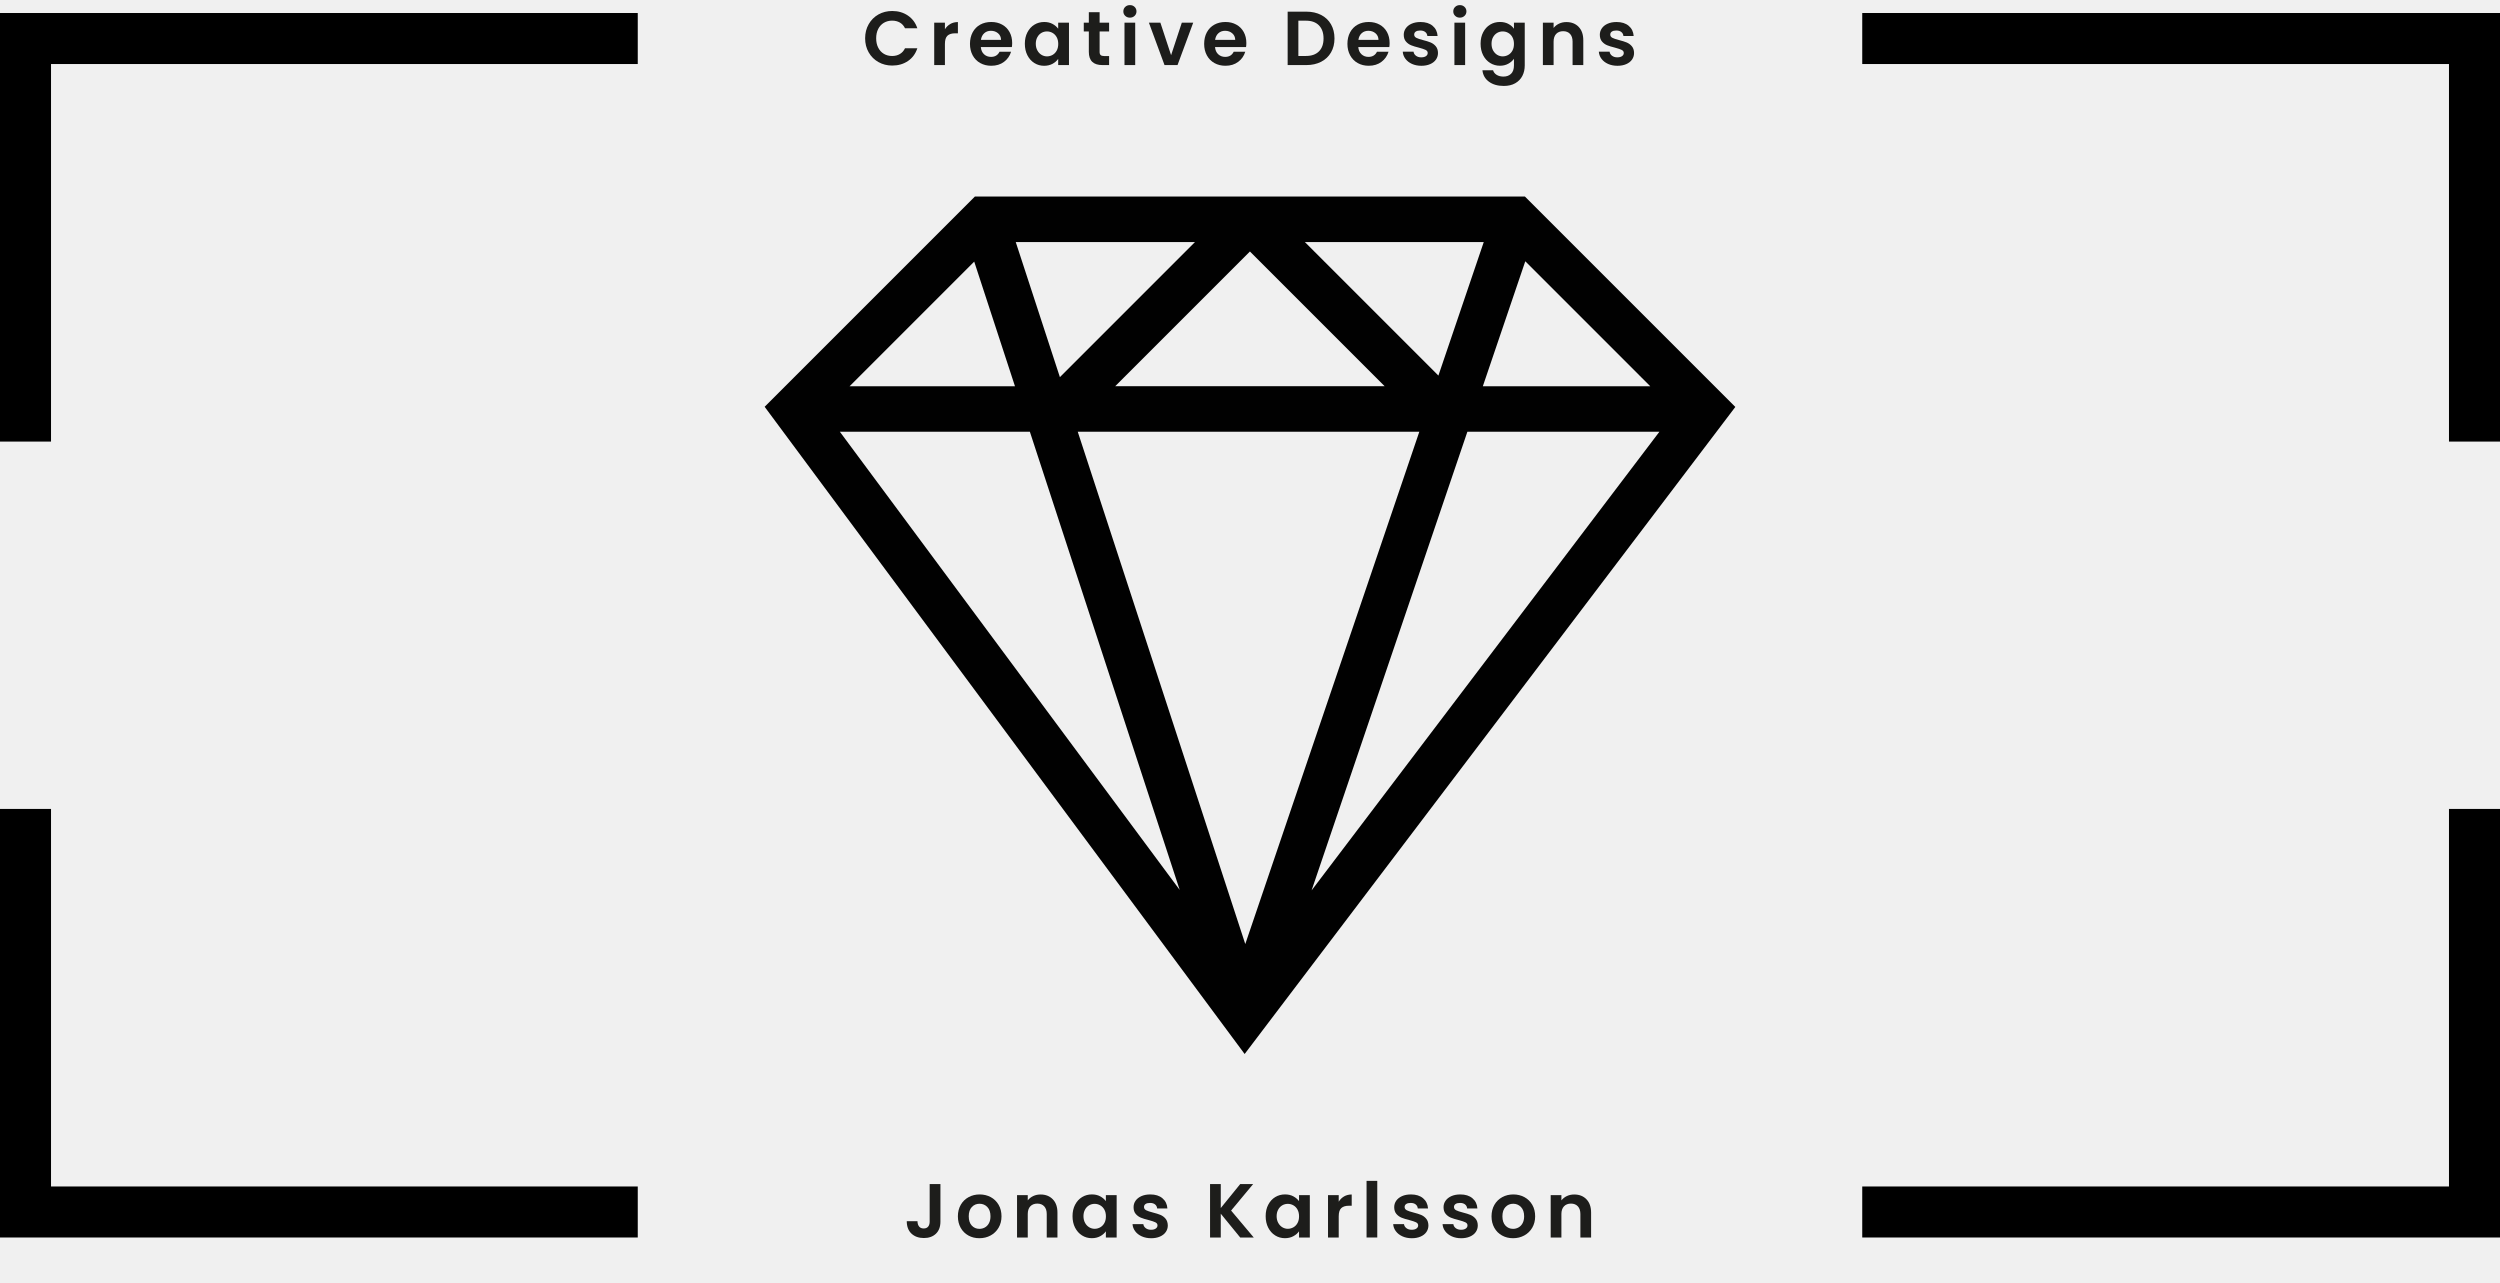
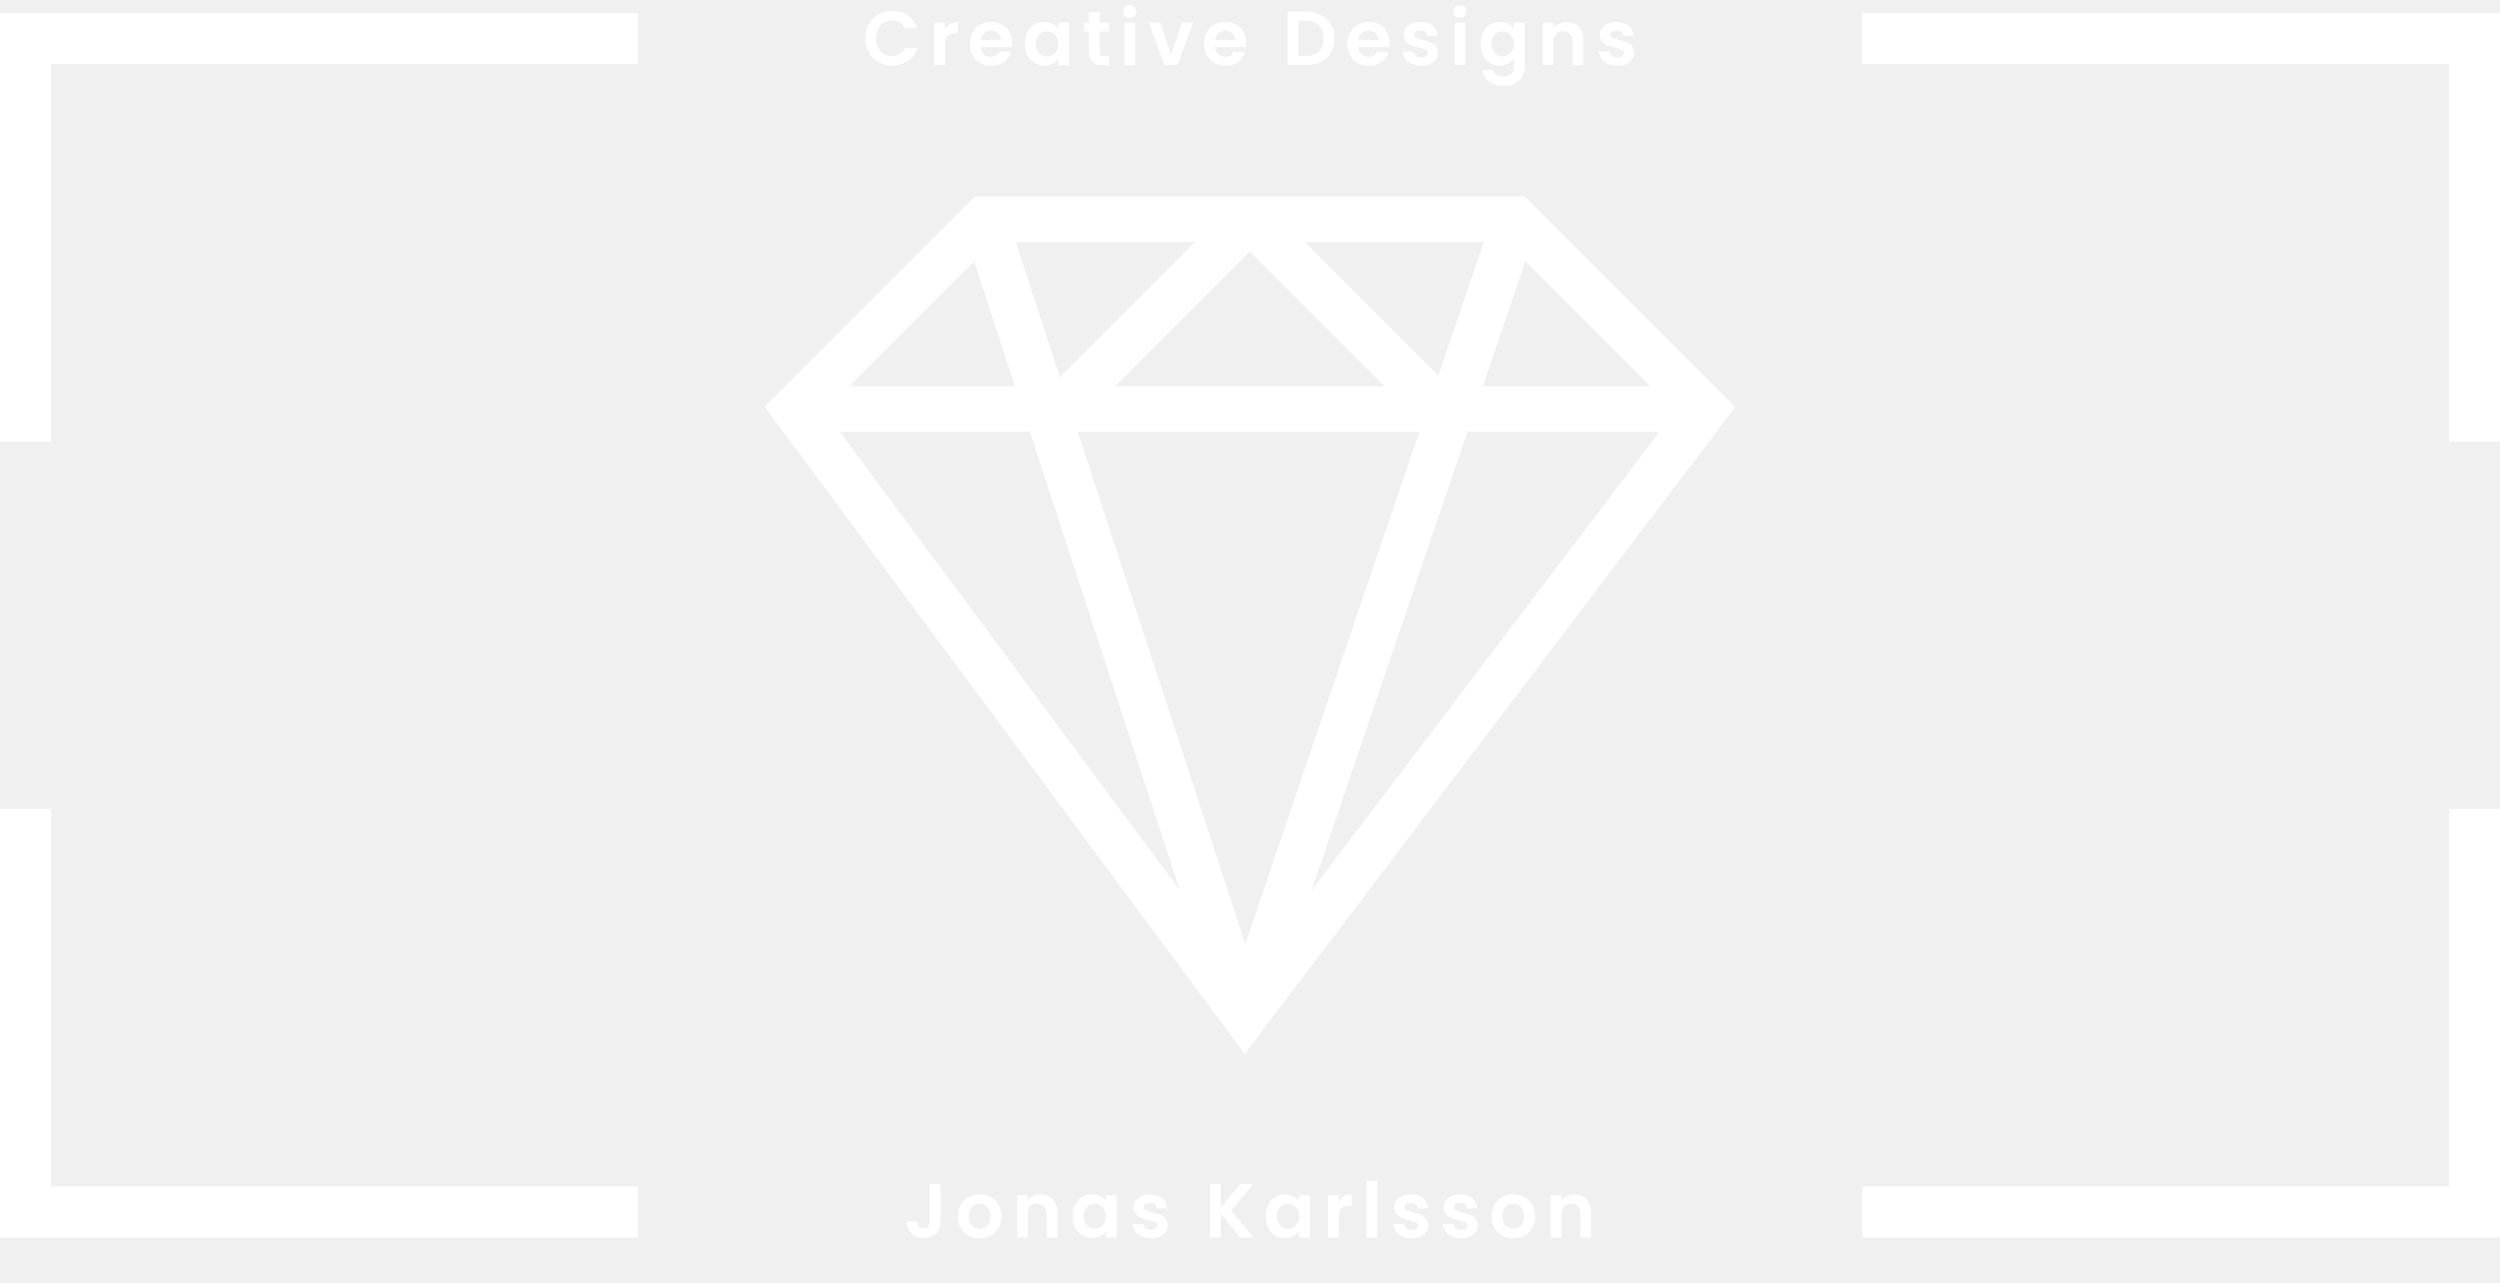
<svg xmlns="http://www.w3.org/2000/svg" viewBox="0 0 980 502.89">
  <g id="Titles">
    <g>
-       <path d="M340.53,9.48c.93-1.63,2.2-2.9,3.81-3.81,1.61-.91,3.42-1.36,5.42-1.36,2.34,0,4.39.6,6.15,1.8,1.76,1.2,2.99,2.86,3.69,4.98h-4.83c-.48-1-1.16-1.75-2.03-2.25-.87-.5-1.88-.75-3.01-.75-1.22,0-2.31.29-3.26.85-.95.57-1.69,1.38-2.22,2.42-.53,1.04-.79,2.26-.79,3.66s.26,2.6.79,3.65c.53,1.05,1.27,1.86,2.22,2.43.95.57,2.04.85,3.26.85,1.14,0,2.15-.26,3.01-.77.87-.51,1.55-1.26,2.03-2.27h4.83c-.7,2.14-1.92,3.81-3.67,5-1.75,1.19-3.81,1.79-6.17,1.79-2,0-3.81-.46-5.42-1.37-1.61-.91-2.88-2.17-3.81-3.79-.93-1.62-1.4-3.46-1.4-5.52s.47-3.9,1.4-5.54Z" style="fill: #1d1d1b; stroke-width: 0px;" />
-       <path d="M372.51,9.4c.87-.5,1.86-.75,2.99-.75v4.41h-1.11c-1.32,0-2.31.31-2.98.93-.67.62-1,1.7-1,3.24v8.28h-4.2V8.89h4.2v2.58c.54-.88,1.25-1.57,2.11-2.07Z" style="fill: #1d1d1b; stroke-width: 0px;" />
-       <path d="M396.64,18.46h-12.15c.1,1.2.52,2.14,1.26,2.82.74.68,1.65,1.02,2.73,1.02,1.56,0,2.67-.67,3.33-2.01h4.53c-.48,1.6-1.4,2.92-2.76,3.95-1.36,1.03-3.03,1.54-5.01,1.54-1.6,0-3.04-.35-4.31-1.06s-2.26-1.71-2.97-3.02c-.71-1.3-1.06-2.8-1.06-4.5s.35-3.23,1.05-4.53c.7-1.3,1.68-2.3,2.94-3,1.26-.7,2.71-1.05,4.35-1.05s2.99.34,4.25,1.02c1.25.68,2.22,1.65,2.91,2.9.69,1.25,1.04,2.69,1.04,4.31,0,.6-.04,1.14-.12,1.62ZM392.41,15.64c-.02-1.08-.41-1.94-1.17-2.59-.76-.65-1.69-.98-2.79-.98-1.04,0-1.92.31-2.62.94s-1.15,1.51-1.31,2.62h7.89Z" style="fill: #1d1d1b; stroke-width: 0px;" />
-       <path d="M402.75,12.67c.67-1.3,1.58-2.3,2.73-3,1.15-.7,2.43-1.05,3.85-1.05,1.24,0,2.32.25,3.25.75.93.5,1.67,1.13,2.23,1.89v-2.37h4.23v16.62h-4.23v-2.43c-.54.78-1.29,1.43-2.23,1.94-.95.51-2.04.77-3.29.77-1.4,0-2.67-.36-3.82-1.08-1.15-.72-2.06-1.73-2.73-3.04-.67-1.31-1-2.81-1-4.52s.33-3.17,1-4.47ZM414.22,14.58c-.4-.73-.94-1.29-1.62-1.68-.68-.39-1.41-.58-2.19-.58s-1.5.19-2.16.57-1.2.94-1.6,1.67c-.41.73-.62,1.6-.62,2.59s.21,1.88.62,2.62c.41.75.95,1.33,1.62,1.73.67.4,1.38.6,2.15.6s1.51-.2,2.19-.58c.68-.39,1.22-.95,1.62-1.68.4-.73.6-1.6.6-2.62s-.2-1.89-.6-2.62Z" style="fill: #1d1d1b; stroke-width: 0px;" />
-       <path d="M431.05,12.34v8.04c0,.56.14.96.41,1.21.27.25.72.38,1.36.38h1.95v3.54h-2.64c-3.54,0-5.31-1.72-5.31-5.16v-8.01h-1.98v-3.45h1.98v-4.11h4.23v4.11h3.72v3.45h-3.72Z" style="fill: #1d1d1b; stroke-width: 0px;" />
-       <path d="M441.08,6.21c-.49-.47-.73-1.05-.73-1.75s.24-1.28.73-1.75c.49-.47,1.1-.71,1.85-.71s1.35.24,1.84.71c.49.47.73,1.06.73,1.75s-.25,1.29-.73,1.75c-.49.47-1.11.71-1.84.71s-1.36-.23-1.85-.71ZM445,8.89v16.62h-4.2V8.89h4.2Z" style="fill: #1d1d1b; stroke-width: 0px;" />
-       <path d="M459.07,21.64l4.2-12.75h4.47l-6.15,16.62h-5.1l-6.12-16.62h4.5l4.2,12.75Z" style="fill: #1d1d1b; stroke-width: 0px;" />
-       <path d="M488.44,18.46h-12.15c.1,1.2.52,2.14,1.26,2.82.74.68,1.65,1.02,2.73,1.02,1.56,0,2.67-.67,3.33-2.01h4.53c-.48,1.6-1.4,2.92-2.76,3.95-1.36,1.03-3.03,1.54-5.01,1.54-1.6,0-3.04-.35-4.31-1.06s-2.26-1.71-2.97-3.02c-.71-1.3-1.06-2.8-1.06-4.5s.35-3.23,1.05-4.53c.7-1.3,1.68-2.3,2.94-3,1.26-.7,2.71-1.05,4.35-1.05s2.99.34,4.25,1.02c1.25.68,2.22,1.65,2.91,2.9.69,1.25,1.04,2.69,1.04,4.31,0,.6-.04,1.14-.12,1.62ZM484.21,15.64c-.02-1.08-.41-1.94-1.17-2.59-.76-.65-1.69-.98-2.79-.98-1.04,0-1.92.31-2.62.94s-1.15,1.51-1.31,2.62h7.89Z" style="fill: #1d1d1b; stroke-width: 0px;" />
-       <path d="M517.88,5.86c1.67.86,2.96,2.08,3.87,3.67.91,1.59,1.37,3.44,1.37,5.54s-.46,3.94-1.37,5.5c-.91,1.57-2.2,2.79-3.87,3.65-1.67.86-3.61,1.29-5.8,1.29h-7.32V4.57h7.32c2.2,0,4.13.43,5.8,1.29ZM517.03,20.14c1.2-1.2,1.8-2.89,1.8-5.07s-.6-3.89-1.8-5.12c-1.2-1.23-2.9-1.84-5.1-1.84h-2.97v13.83h2.97c2.2,0,3.9-.6,5.1-1.8Z" style="fill: #1d1d1b; stroke-width: 0px;" />
-       <path d="M544.6,18.46h-12.15c.1,1.2.52,2.14,1.26,2.82.74.68,1.65,1.02,2.73,1.02,1.56,0,2.67-.67,3.33-2.01h4.53c-.48,1.6-1.4,2.92-2.76,3.95-1.36,1.03-3.03,1.54-5.01,1.54-1.6,0-3.04-.35-4.3-1.06-1.27-.71-2.26-1.71-2.97-3.02-.71-1.3-1.07-2.8-1.07-4.5s.35-3.23,1.05-4.53c.7-1.3,1.68-2.3,2.94-3s2.71-1.05,4.35-1.05,3,.34,4.25,1.02c1.25.68,2.22,1.65,2.91,2.9.69,1.25,1.04,2.69,1.04,4.31,0,.6-.04,1.14-.12,1.62ZM540.37,15.64c-.02-1.08-.41-1.94-1.17-2.59s-1.69-.98-2.79-.98c-1.04,0-1.92.31-2.62.94s-1.14,1.51-1.3,2.62h7.89Z" style="fill: #1d1d1b; stroke-width: 0px;" />
-       <path d="M553.48,25.05c-1.08-.49-1.93-1.16-2.56-2s-.97-1.77-1.04-2.79h4.23c.08.64.39,1.17.94,1.59s1.24.63,2.06.63,1.42-.16,1.88-.48c.45-.32.67-.73.67-1.23,0-.54-.28-.94-.83-1.21-.55-.27-1.42-.56-2.62-.88-1.24-.3-2.25-.61-3.04-.93-.79-.32-1.47-.81-2.04-1.47-.57-.66-.86-1.55-.86-2.67,0-.92.27-1.76.8-2.52.53-.76,1.29-1.36,2.28-1.8s2.16-.66,3.5-.66c1.98,0,3.56.5,4.74,1.49,1.18.99,1.83,2.32,1.95,4h-4.02c-.06-.66-.33-1.19-.83-1.58s-1.14-.58-1.96-.58c-.76,0-1.34.14-1.75.42-.41.28-.62.67-.62,1.17,0,.56.28.99.84,1.28.56.29,1.43.58,2.61.88,1.2.3,2.19.61,2.97.93.78.32,1.46.81,2.03,1.48.57.67.87,1.56.88,2.65,0,.96-.26,1.82-.79,2.58-.53.76-1.29,1.36-2.28,1.79-.99.43-2.14.65-3.46.65s-2.58-.25-3.66-.73Z" style="fill: #1d1d1b; stroke-width: 0px;" />
-       <path d="M570.42,6.21c-.49-.47-.74-1.05-.74-1.75s.24-1.28.74-1.75c.49-.47,1.1-.71,1.84-.71s1.35.24,1.84.71c.49.47.74,1.06.74,1.75s-.25,1.29-.74,1.75c-.49.47-1.11.71-1.84.71s-1.36-.23-1.84-.71ZM574.33,8.89v16.62h-4.2V8.89h4.2Z" style="fill: #1d1d1b; stroke-width: 0px;" />
-       <path d="M591.25,9.36c.94.49,1.68,1.12,2.22,1.9v-2.37h4.23v16.74c0,1.54-.31,2.91-.93,4.12-.62,1.21-1.55,2.17-2.79,2.88-1.24.71-2.74,1.06-4.5,1.06-2.36,0-4.29-.55-5.8-1.65-1.51-1.1-2.37-2.6-2.57-4.5h4.17c.22.76.69,1.36,1.42,1.81s1.62.67,2.66.67c1.22,0,2.21-.36,2.97-1.09.76-.73,1.14-1.84,1.14-3.31v-2.58c-.54.78-1.29,1.43-2.24,1.95-.95.52-2.04.78-3.25.78-1.4,0-2.68-.36-3.84-1.08-1.16-.72-2.08-1.73-2.75-3.04-.67-1.31-1-2.81-1-4.52s.33-3.17,1-4.47c.67-1.3,1.58-2.3,2.73-3s2.44-1.05,3.86-1.05c1.24,0,2.33.25,3.27.74ZM592.87,14.58c-.4-.73-.94-1.29-1.62-1.68-.68-.39-1.41-.58-2.19-.58s-1.5.19-2.16.57-1.2.94-1.61,1.67-.61,1.6-.61,2.59.2,1.88.61,2.62.95,1.33,1.62,1.73c.67.4,1.38.6,2.15.6s1.51-.2,2.19-.58c.68-.39,1.22-.95,1.62-1.68.4-.73.6-1.6.6-2.62s-.2-1.89-.6-2.62Z" style="fill: #1d1d1b; stroke-width: 0px;" />
-       <path d="M618.82,10.53c1.22,1.25,1.83,3,1.83,5.23v9.75h-4.2v-9.18c0-1.32-.33-2.33-.99-3.04-.66-.71-1.56-1.06-2.7-1.06s-2.07.36-2.74,1.06c-.67.71-1.01,1.73-1.01,3.04v9.18h-4.2V8.89h4.2v2.07c.56-.72,1.28-1.29,2.15-1.7.87-.41,1.83-.61,2.87-.61,1.98,0,3.58.62,4.8,1.88Z" style="fill: #1d1d1b; stroke-width: 0px;" />
-       <path d="M630.34,25.05c-1.08-.49-1.93-1.16-2.56-2s-.97-1.77-1.04-2.79h4.23c.08.64.39,1.17.94,1.59s1.24.63,2.06.63,1.42-.16,1.88-.48c.45-.32.67-.73.67-1.23,0-.54-.28-.94-.83-1.21-.55-.27-1.42-.56-2.62-.88-1.24-.3-2.25-.61-3.04-.93-.79-.32-1.47-.81-2.04-1.47-.57-.66-.86-1.55-.86-2.67,0-.92.27-1.76.8-2.52.53-.76,1.29-1.36,2.28-1.8s2.16-.66,3.5-.66c1.98,0,3.56.5,4.74,1.49,1.18.99,1.83,2.32,1.95,4h-4.02c-.06-.66-.33-1.19-.83-1.58s-1.14-.58-1.96-.58c-.76,0-1.34.14-1.75.42-.41.28-.62.67-.62,1.17,0,.56.28.99.84,1.28.56.29,1.43.58,2.61.88,1.2.3,2.19.61,2.97.93.78.32,1.46.81,2.03,1.48.57.67.87,1.56.88,2.65,0,.96-.26,1.82-.79,2.58-.53.76-1.29,1.36-2.28,1.79-.99.43-2.14.65-3.46.65s-2.58-.25-3.66-.73Z" style="fill: #1d1d1b; stroke-width: 0px;" />
+       <path d="M340.53,9.48c.93-1.63,2.2-2.9,3.81-3.81,1.61-.91,3.42-1.36,5.42-1.36,2.34,0,4.39.6,6.15,1.8,1.76,1.2,2.99,2.86,3.69,4.98h-4.83c-.48-1-1.16-1.75-2.03-2.25-.87-.5-1.88-.75-3.01-.75-1.22,0-2.31.29-3.26.85-.95.57-1.69,1.38-2.22,2.42-.53,1.04-.79,2.26-.79,3.66s.26,2.6.79,3.65c.53,1.05,1.27,1.86,2.22,2.43.95.57,2.04.85,3.26.85,1.14,0,2.15-.26,3.01-.77.87-.51,1.55-1.26,2.03-2.27h4.83c-.7,2.14-1.92,3.81-3.67,5-1.75,1.19-3.81,1.79-6.17,1.79-2,0-3.81-.46-5.42-1.37-1.61-.91-2.88-2.17-3.81-3.79-.93-1.62-1.4-3.46-1.4-5.52s.47-3.9,1.4-5.54Z" style="fill: #fff; stroke-width: 0px;" />
+       <path d="M372.51,9.4c.87-.5,1.86-.75,2.99-.75v4.41h-1.11c-1.32,0-2.31.31-2.98.93-.67.62-1,1.7-1,3.24v8.28h-4.2V8.89h4.2v2.58c.54-.88,1.25-1.57,2.11-2.07Z" style="fill: #fff; stroke-width: 0px;" />
+       <path d="M396.64,18.46h-12.15c.1,1.2.52,2.14,1.26,2.82.74.68,1.65,1.02,2.73,1.02,1.56,0,2.67-.67,3.33-2.01h4.53c-.48,1.6-1.4,2.92-2.76,3.95-1.36,1.03-3.03,1.54-5.01,1.54-1.6,0-3.04-.35-4.31-1.06s-2.26-1.71-2.97-3.02c-.71-1.3-1.06-2.8-1.06-4.5s.35-3.23,1.05-4.53c.7-1.3,1.68-2.3,2.94-3,1.26-.7,2.71-1.05,4.35-1.05s2.99.34,4.25,1.02c1.25.68,2.22,1.65,2.91,2.9.69,1.25,1.04,2.69,1.04,4.31,0,.6-.04,1.14-.12,1.62ZM392.41,15.64c-.02-1.08-.41-1.94-1.17-2.59-.76-.65-1.69-.98-2.79-.98-1.04,0-1.92.31-2.62.94s-1.15,1.51-1.31,2.62h7.89Z" style="fill: #fff; stroke-width: 0px;" />
+       <path d="M402.75,12.67c.67-1.3,1.58-2.3,2.73-3,1.15-.7,2.43-1.05,3.85-1.05,1.24,0,2.32.25,3.25.75.93.5,1.67,1.13,2.23,1.89v-2.37h4.23v16.62h-4.23v-2.43c-.54.78-1.29,1.43-2.23,1.94-.95.51-2.04.77-3.29.77-1.4,0-2.67-.36-3.82-1.08-1.15-.72-2.06-1.73-2.73-3.04-.67-1.31-1-2.81-1-4.52s.33-3.17,1-4.47ZM414.22,14.58c-.4-.73-.94-1.29-1.62-1.68-.68-.39-1.41-.58-2.19-.58s-1.5.19-2.16.57-1.2.94-1.6,1.67c-.41.73-.62,1.6-.62,2.59s.21,1.88.62,2.62c.41.75.95,1.33,1.62,1.73.67.4,1.38.6,2.15.6s1.51-.2,2.19-.58c.68-.39,1.22-.95,1.62-1.68.4-.73.6-1.6.6-2.62s-.2-1.89-.6-2.62Z" style="fill: #fff; stroke-width: 0px;" />
+       <path d="M431.05,12.34v8.04c0,.56.14.96.41,1.21.27.25.72.38,1.36.38h1.95v3.54h-2.64c-3.54,0-5.31-1.72-5.31-5.16v-8.01h-1.98v-3.45h1.98v-4.11h4.23v4.11h3.72v3.45h-3.72Z" style="fill: #fff; stroke-width: 0px;" />
+       <path d="M441.08,6.21c-.49-.47-.73-1.05-.73-1.75s.24-1.28.73-1.75c.49-.47,1.1-.71,1.85-.71s1.35.24,1.84.71c.49.47.73,1.06.73,1.75s-.25,1.29-.73,1.75c-.49.47-1.11.71-1.84.71s-1.36-.23-1.85-.71ZM445,8.89v16.62h-4.2V8.89h4.2Z" style="fill: #fff; stroke-width: 0px;" />
+       <path d="M459.07,21.64l4.2-12.75h4.47l-6.15,16.62h-5.1l-6.12-16.62h4.5l4.2,12.75Z" style="fill: #fff; stroke-width: 0px;" />
+       <path d="M488.44,18.46h-12.15c.1,1.2.52,2.14,1.26,2.82.74.68,1.65,1.02,2.73,1.02,1.56,0,2.67-.67,3.33-2.01h4.53c-.48,1.6-1.4,2.92-2.76,3.95-1.36,1.03-3.03,1.54-5.01,1.54-1.6,0-3.04-.35-4.31-1.06s-2.26-1.71-2.97-3.02c-.71-1.3-1.06-2.8-1.06-4.5s.35-3.23,1.05-4.53c.7-1.3,1.68-2.3,2.94-3,1.26-.7,2.71-1.05,4.35-1.05s2.99.34,4.25,1.02c1.25.68,2.22,1.65,2.91,2.9.69,1.25,1.04,2.69,1.04,4.31,0,.6-.04,1.14-.12,1.62ZM484.21,15.64c-.02-1.08-.41-1.94-1.17-2.59-.76-.65-1.69-.98-2.79-.98-1.04,0-1.92.31-2.62.94s-1.15,1.51-1.31,2.62h7.89Z" style="fill: #fff; stroke-width: 0px;" />
+       <path d="M517.88,5.86c1.67.86,2.96,2.08,3.87,3.67.91,1.59,1.37,3.44,1.37,5.54s-.46,3.94-1.37,5.5c-.91,1.57-2.2,2.79-3.87,3.65-1.67.86-3.61,1.29-5.8,1.29h-7.32V4.57h7.32c2.2,0,4.13.43,5.8,1.29ZM517.03,20.14c1.2-1.2,1.8-2.89,1.8-5.07s-.6-3.89-1.8-5.12c-1.2-1.23-2.9-1.84-5.1-1.84h-2.97v13.83h2.97c2.2,0,3.9-.6,5.1-1.8Z" style="fill: #fff; stroke-width: 0px;" />
+       <path d="M544.6,18.46h-12.15c.1,1.2.52,2.14,1.26,2.82.74.68,1.65,1.02,2.73,1.02,1.56,0,2.67-.67,3.33-2.01h4.53c-.48,1.6-1.4,2.92-2.76,3.95-1.36,1.03-3.03,1.54-5.01,1.54-1.6,0-3.04-.35-4.3-1.06-1.27-.71-2.26-1.71-2.97-3.02-.71-1.3-1.07-2.8-1.07-4.5s.35-3.23,1.05-4.53c.7-1.3,1.68-2.3,2.94-3s2.71-1.05,4.35-1.05,3,.34,4.25,1.02c1.25.68,2.22,1.65,2.91,2.9.69,1.25,1.04,2.69,1.04,4.31,0,.6-.04,1.14-.12,1.62ZM540.37,15.64c-.02-1.08-.41-1.94-1.17-2.59s-1.69-.98-2.79-.98c-1.04,0-1.92.31-2.62.94s-1.14,1.51-1.3,2.62h7.89Z" style="fill: #fff; stroke-width: 0px;" />
+       <path d="M553.48,25.05c-1.08-.49-1.93-1.16-2.56-2s-.97-1.77-1.04-2.79h4.23c.08.64.39,1.17.94,1.59s1.24.63,2.06.63,1.42-.16,1.88-.48c.45-.32.67-.73.67-1.23,0-.54-.28-.94-.83-1.21-.55-.27-1.42-.56-2.62-.88-1.24-.3-2.25-.61-3.04-.93-.79-.32-1.47-.81-2.04-1.47-.57-.66-.86-1.55-.86-2.67,0-.92.27-1.76.8-2.52.53-.76,1.29-1.36,2.28-1.8s2.16-.66,3.5-.66c1.98,0,3.56.5,4.74,1.49,1.18.99,1.83,2.32,1.95,4h-4.02c-.06-.66-.33-1.19-.83-1.58s-1.14-.58-1.96-.58c-.76,0-1.34.14-1.75.42-.41.28-.62.67-.62,1.17,0,.56.28.99.84,1.28.56.29,1.43.58,2.61.88,1.2.3,2.19.61,2.97.93.78.32,1.46.81,2.03,1.48.57.67.87,1.56.88,2.65,0,.96-.26,1.82-.79,2.58-.53.76-1.29,1.36-2.28,1.79-.99.43-2.14.65-3.46.65s-2.58-.25-3.66-.73Z" style="fill: #fff; stroke-width: 0px;" />
+       <path d="M570.42,6.21c-.49-.47-.74-1.05-.74-1.75s.24-1.28.74-1.75c.49-.47,1.1-.71,1.84-.71s1.35.24,1.84.71c.49.47.74,1.06.74,1.75s-.25,1.29-.74,1.75c-.49.47-1.11.71-1.84.71s-1.36-.23-1.84-.71ZM574.33,8.89v16.62h-4.2V8.89h4.2Z" style="fill: #fff; stroke-width: 0px;" />
+       <path d="M591.25,9.36c.94.49,1.68,1.12,2.22,1.9v-2.37h4.23v16.74c0,1.54-.31,2.91-.93,4.12-.62,1.21-1.55,2.17-2.79,2.88-1.24.71-2.74,1.06-4.5,1.06-2.36,0-4.29-.55-5.8-1.65-1.51-1.1-2.37-2.6-2.57-4.5h4.17c.22.76.69,1.36,1.42,1.81s1.62.67,2.66.67c1.22,0,2.21-.36,2.97-1.09.76-.73,1.14-1.84,1.14-3.31v-2.58c-.54.78-1.29,1.43-2.24,1.95-.95.52-2.04.78-3.25.78-1.4,0-2.68-.36-3.84-1.08-1.16-.72-2.08-1.73-2.75-3.04-.67-1.31-1-2.81-1-4.52s.33-3.17,1-4.47c.67-1.3,1.58-2.3,2.73-3s2.44-1.05,3.86-1.05c1.24,0,2.33.25,3.27.74ZM592.87,14.58c-.4-.73-.94-1.29-1.62-1.68-.68-.39-1.41-.58-2.19-.58s-1.5.19-2.16.57-1.2.94-1.61,1.67-.61,1.6-.61,2.59.2,1.88.61,2.62.95,1.33,1.62,1.73c.67.4,1.38.6,2.15.6s1.51-.2,2.19-.58c.68-.39,1.22-.95,1.62-1.68.4-.73.6-1.6.6-2.62s-.2-1.89-.6-2.62Z" style="fill: #fff; stroke-width: 0px;" />
+       <path d="M618.82,10.53c1.22,1.25,1.83,3,1.83,5.23v9.75h-4.2v-9.18c0-1.32-.33-2.33-.99-3.04-.66-.71-1.56-1.06-2.7-1.06s-2.07.36-2.74,1.06c-.67.71-1.01,1.73-1.01,3.04v9.18h-4.2V8.89h4.2v2.07c.56-.72,1.28-1.29,2.15-1.7.87-.41,1.83-.61,2.87-.61,1.98,0,3.58.62,4.8,1.88Z" style="fill: #fff; stroke-width: 0px;" />
+       <path d="M630.34,25.05c-1.08-.49-1.93-1.16-2.56-2s-.97-1.77-1.04-2.79h4.23c.08.64.39,1.17.94,1.59s1.24.63,2.06.63,1.42-.16,1.88-.48c.45-.32.67-.73.67-1.23,0-.54-.28-.94-.83-1.21-.55-.27-1.42-.56-2.62-.88-1.24-.3-2.25-.61-3.04-.93-.79-.32-1.47-.81-2.04-1.47-.57-.66-.86-1.55-.86-2.67,0-.92.27-1.76.8-2.52.53-.76,1.29-1.36,2.28-1.8s2.16-.66,3.5-.66c1.98,0,3.56.5,4.74,1.49,1.18.99,1.83,2.32,1.95,4h-4.02c-.06-.66-.33-1.19-.83-1.58s-1.14-.58-1.96-.58c-.76,0-1.34.14-1.75.42-.41.28-.62.67-.62,1.17,0,.56.28.99.84,1.28.56.29,1.43.58,2.61.88,1.2.3,2.19.61,2.97.93.78.32,1.46.81,2.03,1.48.57.67.87,1.56.88,2.65,0,.96-.26,1.82-.79,2.58-.53.76-1.29,1.36-2.28,1.79-.99.43-2.14.65-3.46.65s-2.58-.25-3.66-.73Z" style="fill: #fff; stroke-width: 0px;" />
    </g>
    <g>
-       <path d="M368.65,464.16v14.7c0,2.04-.59,3.63-1.77,4.76s-2.76,1.69-4.74,1.69-3.62-.58-4.85-1.74-1.84-2.78-1.84-4.86h4.2c.02.9.23,1.6.65,2.1.41.5,1.01.75,1.79.75s1.34-.24,1.74-.72c.4-.48.6-1.14.6-1.98v-14.7h4.23Z" style="fill: #1d1d1b; stroke-width: 0px;" />
-       <path d="M379.6,484.31c-1.28-.71-2.29-1.71-3.01-3.01-.73-1.3-1.1-2.8-1.1-4.5s.38-3.2,1.12-4.5,1.77-2.3,3.08-3.02c1.3-.71,2.75-1.06,4.35-1.06s3.05.36,4.35,1.06c1.3.71,2.33,1.72,3.08,3.02s1.12,2.8,1.12,4.5-.39,3.2-1.16,4.5-1.81,2.3-3.12,3.01c-1.31.71-2.78,1.07-4.4,1.07s-3.04-.36-4.32-1.07ZM386.07,481.16c.67-.37,1.2-.92,1.6-1.67.4-.74.6-1.64.6-2.7,0-1.58-.42-2.79-1.24-3.65-.83-.85-1.85-1.27-3.05-1.27s-2.2.42-3.01,1.27c-.81.85-1.22,2.07-1.22,3.65s.4,2.79,1.19,3.64c.79.85,1.79,1.28,2.99,1.28.76,0,1.47-.18,2.15-.55Z" style="fill: #1d1d1b; stroke-width: 0px;" />
-       <path d="M412.69,470.12c1.22,1.25,1.83,3,1.83,5.23v9.75h-4.2v-9.18c0-1.32-.33-2.33-.99-3.04-.66-.71-1.56-1.07-2.7-1.07s-2.08.36-2.75,1.07c-.67.71-1,1.72-1,3.04v9.18h-4.2v-16.62h4.2v2.07c.56-.72,1.27-1.29,2.15-1.7.87-.41,1.82-.61,2.86-.61,1.98,0,3.58.62,4.8,1.88Z" style="fill: #1d1d1b; stroke-width: 0px;" />
-       <path d="M421.44,472.26c.67-1.3,1.58-2.3,2.73-3,1.15-.7,2.43-1.05,3.85-1.05,1.24,0,2.32.25,3.25.75s1.67,1.13,2.23,1.89v-2.37h4.23v16.62h-4.23v-2.43c-.54.78-1.29,1.42-2.23,1.93-.95.51-2.04.77-3.29.77-1.4,0-2.67-.36-3.82-1.08-1.15-.72-2.06-1.74-2.73-3.04-.67-1.31-1-2.82-1-4.52s.33-3.17,1-4.47ZM432.91,474.17c-.4-.73-.94-1.29-1.62-1.68-.68-.39-1.41-.58-2.19-.58s-1.5.19-2.16.57-1.2.94-1.6,1.67c-.41.73-.62,1.6-.62,2.59s.21,1.88.62,2.62c.41.75.95,1.33,1.62,1.73.67.4,1.38.6,2.15.6s1.51-.2,2.19-.58c.68-.39,1.22-.95,1.62-1.68.4-.73.6-1.61.6-2.62s-.2-1.89-.6-2.62Z" style="fill: #1d1d1b; stroke-width: 0px;" />
-       <path d="M447.55,484.64c-1.08-.49-1.94-1.16-2.56-2s-.98-1.77-1.04-2.79h4.23c.08.64.4,1.17.95,1.59.55.42,1.23.63,2.05.63s1.43-.16,1.88-.48c.45-.32.68-.73.68-1.23,0-.54-.28-.94-.83-1.21-.55-.27-1.42-.56-2.62-.88-1.24-.3-2.26-.61-3.04-.93-.79-.32-1.47-.81-2.04-1.47-.57-.66-.85-1.55-.85-2.67,0-.92.26-1.76.79-2.52.53-.76,1.29-1.36,2.28-1.8.99-.44,2.16-.66,3.5-.66,1.98,0,3.56.5,4.74,1.49,1.18.99,1.83,2.32,1.95,4h-4.02c-.06-.66-.33-1.19-.82-1.58-.49-.39-1.15-.58-1.97-.58-.76,0-1.35.14-1.75.42-.41.28-.61.67-.61,1.17,0,.56.28.99.84,1.28.56.29,1.43.58,2.61.88,1.2.3,2.19.61,2.97.93.78.32,1.46.82,2.02,1.49s.86,1.55.89,2.65c0,.96-.27,1.82-.8,2.58-.53.76-1.29,1.36-2.28,1.79-.99.43-2.15.65-3.46.65s-2.58-.25-3.66-.74Z" style="fill: #1d1d1b; stroke-width: 0px;" />
-       <path d="M486.16,485.1l-7.62-9.33v9.33h-4.2v-20.94h4.2v9.39l7.62-9.39h5.07l-8.64,10.38,8.88,10.56h-5.31Z" style="fill: #1d1d1b; stroke-width: 0px;" />
-       <path d="M497.15,472.26c.67-1.3,1.58-2.3,2.73-3,1.15-.7,2.43-1.05,3.85-1.05,1.24,0,2.33.25,3.25.75.93.5,1.67,1.13,2.24,1.89v-2.37h4.23v16.62h-4.23v-2.43c-.54.78-1.29,1.42-2.24,1.93-.95.51-2.04.77-3.29.77-1.4,0-2.67-.36-3.82-1.08-1.15-.72-2.06-1.74-2.73-3.04s-1-2.82-1-4.52.33-3.17,1-4.47ZM508.63,474.17c-.4-.73-.94-1.29-1.62-1.68-.68-.39-1.41-.58-2.19-.58s-1.5.19-2.16.57-1.2.94-1.6,1.67c-.41.73-.62,1.6-.62,2.59s.21,1.88.62,2.62c.41.75.95,1.33,1.62,1.73.67.4,1.38.6,2.14.6s1.51-.2,2.19-.58c.68-.39,1.22-.95,1.62-1.68.4-.73.6-1.61.6-2.62s-.2-1.89-.6-2.62Z" style="fill: #1d1d1b; stroke-width: 0px;" />
-       <path d="M526.88,468.99c.87-.5,1.87-.75,2.99-.75v4.41h-1.11c-1.32,0-2.31.31-2.98.93-.67.62-1,1.7-1,3.24v8.28h-4.2v-16.62h4.2v2.58c.54-.88,1.25-1.57,2.11-2.07Z" style="fill: #1d1d1b; stroke-width: 0px;" />
-       <path d="M539.89,462.9v22.2h-4.2v-22.2h4.2Z" style="fill: #1d1d1b; stroke-width: 0px;" />
-       <path d="M549.73,484.64c-1.08-.49-1.93-1.16-2.56-2s-.98-1.77-1.04-2.79h4.23c.08.64.4,1.17.95,1.59s1.23.63,2.05.63,1.43-.16,1.88-.48c.45-.32.68-.73.68-1.23,0-.54-.28-.94-.83-1.21-.55-.27-1.42-.56-2.62-.88-1.24-.3-2.26-.61-3.04-.93-.79-.32-1.47-.81-2.04-1.47-.57-.66-.86-1.55-.86-2.67,0-.92.26-1.76.79-2.52s1.29-1.36,2.28-1.8c.99-.44,2.16-.66,3.5-.66,1.98,0,3.56.5,4.74,1.49,1.18.99,1.83,2.32,1.95,4h-4.02c-.06-.66-.33-1.19-.83-1.58-.49-.39-1.14-.58-1.96-.58-.76,0-1.35.14-1.75.42-.41.28-.62.67-.62,1.17,0,.56.28.99.84,1.28s1.43.58,2.61.88c1.2.3,2.19.61,2.97.93.78.32,1.46.82,2.03,1.49.57.67.86,1.55.88,2.65,0,.96-.27,1.82-.79,2.58-.53.76-1.29,1.36-2.28,1.79s-2.14.65-3.46.65-2.58-.25-3.66-.74Z" style="fill: #1d1d1b; stroke-width: 0px;" />
-       <path d="M569.08,484.64c-1.08-.49-1.93-1.16-2.56-2s-.97-1.77-1.04-2.79h4.23c.08.64.39,1.17.94,1.59s1.24.63,2.06.63,1.42-.16,1.88-.48c.45-.32.67-.73.67-1.23,0-.54-.28-.94-.83-1.21-.55-.27-1.42-.56-2.62-.88-1.24-.3-2.25-.61-3.04-.93s-1.47-.81-2.04-1.47c-.57-.66-.86-1.55-.86-2.67,0-.92.27-1.76.8-2.52.53-.76,1.29-1.36,2.28-1.8.99-.44,2.16-.66,3.5-.66,1.98,0,3.56.5,4.74,1.49,1.18.99,1.83,2.32,1.95,4h-4.02c-.06-.66-.33-1.19-.83-1.58-.49-.39-1.14-.58-1.96-.58-.76,0-1.34.14-1.75.42s-.62.67-.62,1.17c0,.56.28.99.84,1.28.56.29,1.43.58,2.61.88,1.2.3,2.19.61,2.97.93.78.32,1.46.82,2.03,1.49s.87,1.55.88,2.65c0,.96-.26,1.82-.79,2.58-.53.76-1.29,1.36-2.28,1.79-.99.43-2.14.65-3.46.65s-2.58-.25-3.66-.74Z" style="fill: #1d1d1b; stroke-width: 0px;" />
-       <path d="M588.79,484.31c-1.28-.71-2.29-1.71-3.01-3.01-.73-1.3-1.1-2.8-1.1-4.5s.38-3.2,1.12-4.5,1.78-2.3,3.08-3.02c1.3-.71,2.75-1.06,4.35-1.06s3.05.36,4.35,1.06c1.3.71,2.33,1.72,3.08,3.02s1.12,2.8,1.12,4.5-.39,3.2-1.16,4.5-1.81,2.3-3.12,3.01-2.77,1.07-4.39,1.07-3.04-.36-4.32-1.07ZM595.25,481.16c.67-.37,1.21-.92,1.61-1.67.4-.74.6-1.64.6-2.7,0-1.58-.42-2.79-1.25-3.65-.83-.85-1.84-1.27-3.04-1.27s-2.21.42-3.01,1.27c-.81.85-1.21,2.07-1.21,3.65s.39,2.79,1.18,3.64c.79.85,1.79,1.28,2.99,1.28.76,0,1.47-.18,2.14-.55Z" style="fill: #1d1d1b; stroke-width: 0px;" />
-       <path d="M621.88,470.12c1.22,1.25,1.83,3,1.83,5.23v9.75h-4.2v-9.18c0-1.32-.33-2.33-.99-3.04s-1.56-1.07-2.7-1.07-2.07.36-2.74,1.07c-.67.71-1.01,1.72-1.01,3.04v9.18h-4.2v-16.62h4.2v2.07c.56-.72,1.28-1.29,2.15-1.7.87-.41,1.83-.61,2.87-.61,1.98,0,3.58.62,4.8,1.88Z" style="fill: #1d1d1b; stroke-width: 0px;" />
+       <path d="M368.65,464.16v14.7c0,2.04-.59,3.63-1.77,4.76s-2.76,1.69-4.74,1.69-3.62-.58-4.85-1.74-1.84-2.78-1.84-4.86h4.2c.02.9.23,1.6.65,2.1.41.5,1.01.75,1.79.75s1.34-.24,1.74-.72c.4-.48.6-1.14.6-1.98v-14.7h4.23Z" style="fill: #fff; stroke-width: 0px;" />
+       <path d="M379.6,484.31c-1.28-.71-2.29-1.71-3.01-3.01-.73-1.3-1.1-2.8-1.1-4.5s.38-3.2,1.12-4.5,1.77-2.3,3.08-3.02c1.3-.71,2.75-1.06,4.35-1.06s3.05.36,4.35,1.06c1.3.71,2.33,1.72,3.08,3.02s1.12,2.8,1.12,4.5-.39,3.2-1.16,4.5-1.81,2.3-3.12,3.01c-1.31.71-2.78,1.07-4.4,1.07s-3.04-.36-4.32-1.07ZM386.07,481.16c.67-.37,1.2-.92,1.6-1.67.4-.74.6-1.64.6-2.7,0-1.58-.42-2.79-1.24-3.65-.83-.85-1.85-1.27-3.05-1.27s-2.2.42-3.01,1.27c-.81.85-1.22,2.07-1.22,3.65s.4,2.79,1.19,3.64c.79.85,1.79,1.28,2.99,1.28.76,0,1.47-.18,2.15-.55Z" style="fill: #fff; stroke-width: 0px;" />
+       <path d="M412.69,470.12c1.22,1.25,1.83,3,1.83,5.23v9.75h-4.2v-9.18c0-1.32-.33-2.33-.99-3.04-.66-.71-1.56-1.07-2.7-1.07s-2.08.36-2.75,1.07c-.67.71-1,1.72-1,3.04v9.18h-4.2v-16.62h4.2v2.07c.56-.72,1.27-1.29,2.15-1.7.87-.41,1.82-.61,2.86-.61,1.98,0,3.58.62,4.8,1.88Z" style="fill: #fff; stroke-width: 0px;" />
+       <path d="M421.44,472.26c.67-1.3,1.58-2.3,2.73-3,1.15-.7,2.43-1.05,3.85-1.05,1.24,0,2.32.25,3.25.75s1.67,1.13,2.23,1.89v-2.37h4.23v16.62h-4.23v-2.43c-.54.78-1.29,1.42-2.23,1.93-.95.51-2.04.77-3.29.77-1.4,0-2.67-.36-3.82-1.08-1.15-.72-2.06-1.74-2.73-3.04-.67-1.31-1-2.82-1-4.52s.33-3.17,1-4.47ZM432.91,474.17c-.4-.73-.94-1.29-1.62-1.68-.68-.39-1.41-.58-2.19-.58s-1.5.19-2.16.57-1.2.94-1.6,1.67c-.41.73-.62,1.6-.62,2.59s.21,1.88.62,2.62c.41.75.95,1.33,1.62,1.73.67.4,1.38.6,2.15.6s1.51-.2,2.19-.58c.68-.39,1.22-.95,1.62-1.68.4-.73.6-1.61.6-2.62s-.2-1.89-.6-2.62Z" style="fill: #fff; stroke-width: 0px;" />
+       <path d="M447.55,484.64c-1.08-.49-1.94-1.16-2.56-2s-.98-1.77-1.04-2.79h4.23c.08.64.4,1.17.95,1.59.55.42,1.23.63,2.05.63s1.43-.16,1.88-.48c.45-.32.68-.73.68-1.23,0-.54-.28-.94-.83-1.21-.55-.27-1.42-.56-2.62-.88-1.24-.3-2.26-.61-3.04-.93-.79-.32-1.47-.81-2.04-1.47-.57-.66-.85-1.55-.85-2.67,0-.92.26-1.76.79-2.52.53-.76,1.29-1.36,2.28-1.8.99-.44,2.16-.66,3.5-.66,1.98,0,3.56.5,4.74,1.49,1.18.99,1.83,2.32,1.95,4h-4.02c-.06-.66-.33-1.19-.82-1.58-.49-.39-1.15-.58-1.97-.58-.76,0-1.35.14-1.75.42-.41.28-.61.67-.61,1.17,0,.56.28.99.84,1.28.56.29,1.43.58,2.61.88,1.2.3,2.19.61,2.97.93.78.32,1.46.82,2.02,1.49s.86,1.55.89,2.65c0,.96-.27,1.82-.8,2.58-.53.76-1.29,1.36-2.28,1.79-.99.43-2.15.65-3.46.65s-2.58-.25-3.66-.74Z" style="fill: #fff; stroke-width: 0px;" />
+       <path d="M486.16,485.1l-7.62-9.33v9.33h-4.2v-20.94h4.2v9.39l7.62-9.39h5.07l-8.64,10.38,8.88,10.56h-5.31Z" style="fill: #fff; stroke-width: 0px;" />
+       <path d="M497.15,472.26c.67-1.3,1.58-2.3,2.73-3,1.15-.7,2.43-1.05,3.85-1.05,1.24,0,2.33.25,3.25.75.93.5,1.67,1.13,2.24,1.89v-2.37h4.23v16.62h-4.23v-2.43c-.54.78-1.29,1.42-2.24,1.93-.95.51-2.04.77-3.29.77-1.4,0-2.67-.36-3.82-1.08-1.15-.72-2.06-1.74-2.73-3.04s-1-2.82-1-4.52.33-3.17,1-4.47ZM508.63,474.17c-.4-.73-.94-1.29-1.62-1.68-.68-.39-1.41-.58-2.19-.58s-1.5.19-2.16.57-1.2.94-1.6,1.67c-.41.73-.62,1.6-.62,2.59s.21,1.88.62,2.62c.41.75.95,1.33,1.62,1.73.67.4,1.38.6,2.14.6s1.51-.2,2.19-.58c.68-.39,1.22-.95,1.62-1.68.4-.73.6-1.61.6-2.62s-.2-1.89-.6-2.62Z" style="fill: #fff; stroke-width: 0px;" />
+       <path d="M526.88,468.99c.87-.5,1.87-.75,2.99-.75v4.41h-1.11c-1.32,0-2.31.31-2.98.93-.67.62-1,1.7-1,3.24v8.28h-4.2v-16.62h4.2v2.58c.54-.88,1.25-1.57,2.11-2.07Z" style="fill: #fff; stroke-width: 0px;" />
+       <path d="M539.89,462.9v22.2h-4.2v-22.2h4.2Z" style="fill: #fff; stroke-width: 0px;" />
+       <path d="M549.73,484.64c-1.08-.49-1.93-1.16-2.56-2s-.98-1.77-1.04-2.79h4.23c.08.64.4,1.17.95,1.59s1.23.63,2.05.63,1.43-.16,1.88-.48c.45-.32.68-.73.68-1.23,0-.54-.28-.94-.83-1.21-.55-.27-1.42-.56-2.62-.88-1.24-.3-2.26-.61-3.04-.93-.79-.32-1.47-.81-2.04-1.47-.57-.66-.86-1.55-.86-2.67,0-.92.26-1.76.79-2.52s1.29-1.36,2.28-1.8c.99-.44,2.16-.66,3.5-.66,1.98,0,3.56.5,4.74,1.49,1.18.99,1.83,2.32,1.95,4h-4.02c-.06-.66-.33-1.19-.83-1.58-.49-.39-1.14-.58-1.96-.58-.76,0-1.35.14-1.75.42-.41.28-.62.67-.62,1.17,0,.56.28.99.84,1.28s1.43.58,2.61.88c1.2.3,2.19.61,2.97.93.78.32,1.46.82,2.03,1.49.57.67.86,1.55.88,2.65,0,.96-.27,1.82-.79,2.58-.53.76-1.29,1.36-2.28,1.79s-2.14.65-3.46.65-2.58-.25-3.66-.74Z" style="fill: #fff; stroke-width: 0px;" />
+       <path d="M569.08,484.64c-1.08-.49-1.93-1.16-2.56-2s-.97-1.77-1.04-2.79h4.23c.08.64.39,1.17.94,1.59s1.24.63,2.06.63,1.42-.16,1.88-.48c.45-.32.67-.73.67-1.23,0-.54-.28-.94-.83-1.21-.55-.27-1.42-.56-2.62-.88-1.24-.3-2.25-.61-3.04-.93s-1.47-.81-2.04-1.47c-.57-.66-.86-1.55-.86-2.67,0-.92.27-1.76.8-2.52.53-.76,1.29-1.36,2.28-1.8.99-.44,2.16-.66,3.5-.66,1.98,0,3.56.5,4.74,1.49,1.18.99,1.83,2.32,1.95,4h-4.02c-.06-.66-.33-1.19-.83-1.58-.49-.39-1.14-.58-1.96-.58-.76,0-1.34.14-1.75.42s-.62.67-.62,1.17c0,.56.28.99.84,1.28.56.29,1.43.58,2.61.88,1.2.3,2.19.61,2.97.93.78.32,1.46.82,2.03,1.49s.87,1.55.88,2.65c0,.96-.26,1.82-.79,2.58-.53.76-1.29,1.36-2.28,1.79-.99.43-2.14.65-3.46.65s-2.58-.25-3.66-.74Z" style="fill: #fff; stroke-width: 0px;" />
+       <path d="M588.79,484.31c-1.28-.71-2.29-1.71-3.01-3.01-.73-1.3-1.1-2.8-1.1-4.5s.38-3.2,1.12-4.5,1.78-2.3,3.08-3.02c1.3-.71,2.75-1.06,4.35-1.06s3.05.36,4.35,1.06c1.3.71,2.33,1.72,3.08,3.02s1.12,2.8,1.12,4.5-.39,3.2-1.16,4.5-1.81,2.3-3.12,3.01-2.77,1.07-4.39,1.07-3.04-.36-4.32-1.07ZM595.25,481.16c.67-.37,1.21-.92,1.61-1.67.4-.74.6-1.64.6-2.7,0-1.58-.42-2.79-1.25-3.65-.83-.85-1.84-1.27-3.04-1.27s-2.21.42-3.01,1.27c-.81.85-1.21,2.07-1.21,3.65s.39,2.79,1.18,3.64c.79.85,1.79,1.28,2.99,1.28.76,0,1.47-.18,2.14-.55Z" style="fill: #fff; stroke-width: 0px;" />
+       <path d="M621.88,470.12c1.22,1.25,1.83,3,1.83,5.23v9.75h-4.2v-9.18c0-1.32-.33-2.33-.99-3.04s-1.56-1.07-2.7-1.07-2.07.36-2.74,1.07c-.67.71-1.01,1.72-1.01,3.04v9.18h-4.2v-16.62h4.2v2.07c.56-.72,1.28-1.29,2.15-1.7.87-.41,1.83-.61,2.87-.61,1.98,0,3.58.62,4.8,1.88Z" style="fill: #fff; stroke-width: 0px;" />
    </g>
    <g id="Initials_and_Diamond" data-name="Initials and Diamond">
-       <path d="M674.75,154.02l-76.98-76.98h-215.61l-82.42,82.42,180.21,242.99,7.95,10.72,8.06-10.63,184.29-243.02-5.5-5.5ZM556.37,169.25l-68.22,200.82-65.67-200.82h133.88ZM437.15,151.4l52.82-52.82,52.82,52.82h-105.64ZM597.91,102.42l48.99,48.99h-65.63l16.64-48.99ZM581.63,94.89l-17.78,52.34-52.34-52.34h70.12ZM468.43,94.89l-52.95,52.95-17.31-52.95h70.26ZM381.89,102.55l15.98,48.86h-64.83l48.85-48.86ZM329.23,169.25h74.48l58.73,179.6-133.21-179.6ZM514.14,349.04l61.07-179.79h75.27l-136.34,179.79Z" style="fill: #010101; stroke-width: 0px;" />
+       <path d="M674.75,154.02l-76.98-76.98h-215.61l-82.42,82.42,180.21,242.99,7.95,10.72,8.06-10.63,184.29-243.02-5.5-5.5ZM556.37,169.25l-68.22,200.82-65.67-200.82h133.88ZM437.15,151.4l52.82-52.82,52.82,52.82h-105.64ZM597.91,102.42l48.99,48.99h-65.63l16.64-48.99ZM581.63,94.89l-17.78,52.34-52.34-52.34h70.12ZM468.43,94.89l-52.95,52.95-17.31-52.95h70.26ZM381.89,102.55l15.98,48.86h-64.83l48.85-48.86ZM329.23,169.25h74.48l58.73,179.6-133.21-179.6ZM514.14,349.04l61.07-179.79h75.27l-136.34,179.79Z" style="fill: #fff; stroke-width: 0px;" />
    </g>
  </g>
  <g id="Frame">
    <g id="Right-Bottom-Cornor">
-       <rect x="845" y="350.1" width="20" height="250" transform="translate(379.9 1330.1) rotate(-90)" style="fill: #000; stroke-width: 0px;" />
-       <rect x="960" y="317.1" width="20" height="150" style="fill: #000; stroke-width: 0px;" />
+       <rect x="845" y="350.1" width="20" height="250" transform="translate(379.9 1330.1) rotate(-90)" style="fill: #fff; stroke-width: 0px;" />
+       <rect x="960" y="317.1" width="20" height="150" style="fill: #fff; stroke-width: 0px;" />
    </g>
    <g id="Left-Bottom-Cornor">
-       <rect x="115" y="350.1" width="20" height="250" transform="translate(-350.1 600.1) rotate(-90)" style="fill: #000; stroke-width: 0px;" />
-       <rect x="0" y="317.1" width="20" height="150" style="fill: #000; stroke-width: 0px;" />
+       <rect x="115" y="350.1" width="20" height="250" transform="translate(-350.1 600.1) rotate(-90)" style="fill: #fff; stroke-width: 0px;" />
+       <rect x="0" y="317.1" width="20" height="150" style="fill: #fff; stroke-width: 0px;" />
    </g>
    <g id="Right-Top-Cornor">
-       <rect x="845" y="-109.9" width="20" height="250" transform="translate(839.9 870.1) rotate(-90)" style="fill: #000; stroke-width: 0px;" />
-       <rect x="960" y="23.1" width="20" height="150" style="fill: #000; stroke-width: 0px;" />
+       <rect x="845" y="-109.9" width="20" height="250" transform="translate(839.9 870.1) rotate(-90)" style="fill: #fff; stroke-width: 0px;" />
+       <rect x="960" y="23.1" width="20" height="150" style="fill: #fff; stroke-width: 0px;" />
    </g>
    <g id="Left-Top-Cornor">
-       <rect x="115" y="-109.9" width="20" height="250" transform="translate(109.9 140.1) rotate(-90)" style="fill: #000; stroke-width: 0px;" />
-       <rect x="0" y="23.1" width="20" height="150" style="fill: #000; stroke-width: 0px;" />
+       <rect x="115" y="-109.9" width="20" height="250" transform="translate(109.9 140.1) rotate(-90)" style="fill: #fff; stroke-width: 0px;" />
+       <rect x="0" y="23.1" width="20" height="150" style="fill: #fff; stroke-width: 0px;" />
    </g>
  </g>
</svg>
